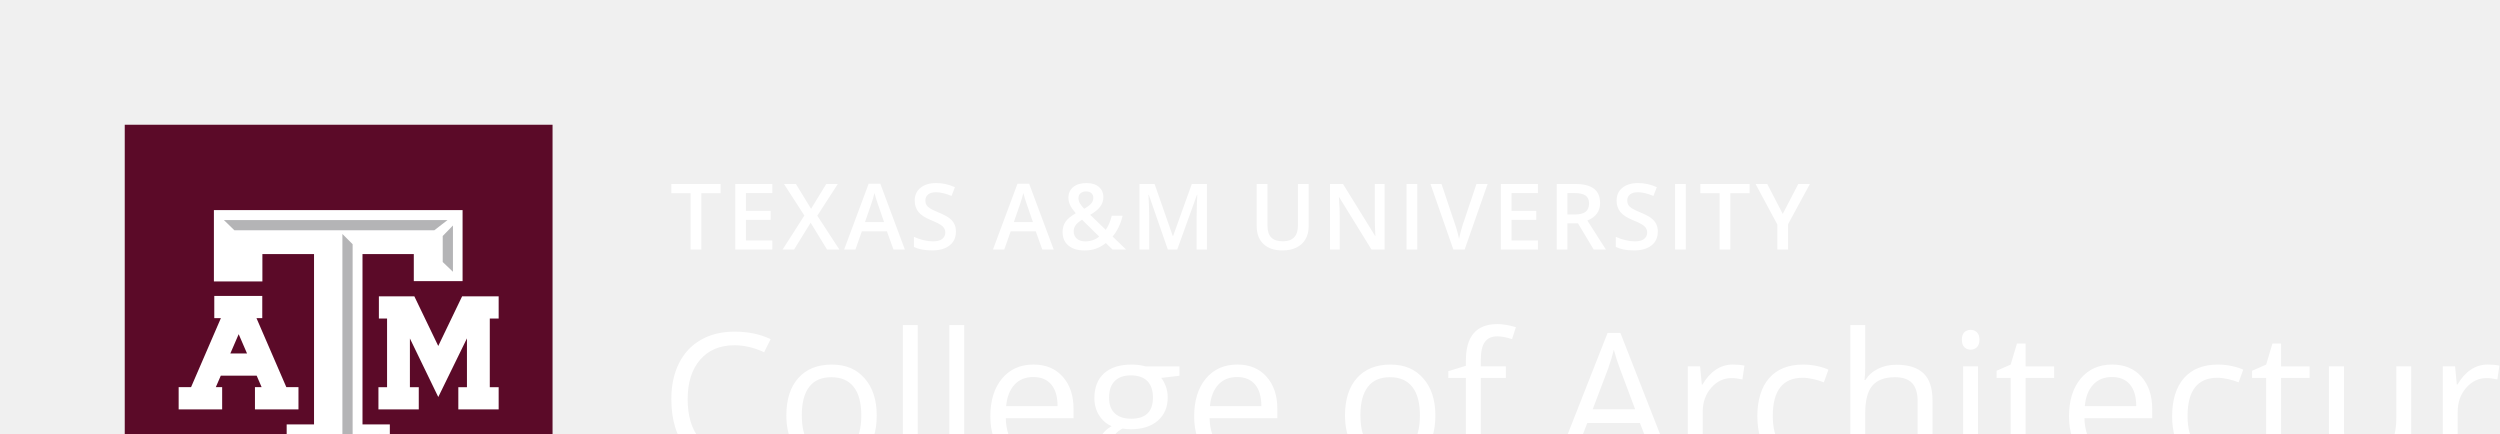
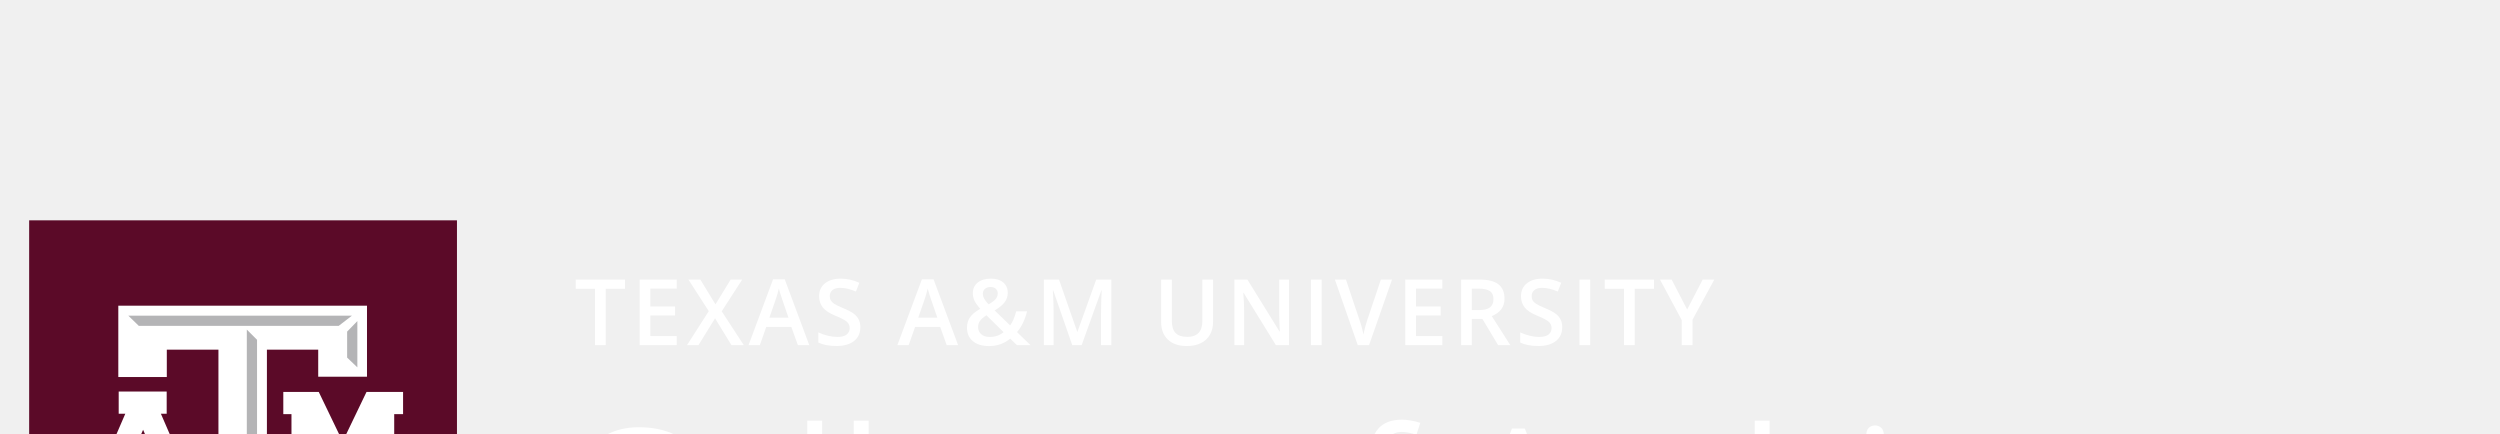
<svg xmlns="http://www.w3.org/2000/svg" version="1.1" viewBox="0 0 1360 236" preserveAspectRatio="xMidYMid meet">
  <defs>
    <style>
      .cls-1{fill:none;}
      .cls-2{fill:#5b0a28;}   /* 深栗色 */
      .cls-3{fill:#ffffff;}   /* 白 */
      .cls-4{fill:#b4b4b6;}   /* 灰 */
      .cls-5{clip-path:url(#clip);}
    </style>
    <clipPath id="clip">
      <rect class="cls-1" width="1360" height="236" />
    </clipPath>
  </defs>
-   <g transform="scale(1.3)">
+   <g transform="translate(-52,52) scale(1.3)">
    <rect class="cls-2" x="52.2" y="52.2" width="179.02" height="180.44" />
    <polygon class="cls-3" points="207.44 124.01 194.15 124.01 193.38 124.01 193.04 124.7 183.39 144.78 173.72 124.7 173.39 124.01 172.62 124.01 159.77 124.01 158.55 124.01 158.55 125.23 158.55 132.08 158.55 133.3 159.77 133.3 161.97 133.3 161.97 162.04 159.59 162.04 158.36 162.04 158.36 163.26 158.36 170.11 158.36 171.33 159.59 171.33 174.02 171.33 175.24 171.33 175.24 170.11 175.24 163.26 175.24 162.04 174.02 162.04 171.53 162.04 171.53 141.64 182.3 163.87 183.4 166.13 184.51 163.87 195.4 141.59 195.4 162.04 193.02 162.04 191.79 162.04 191.79 163.26 191.79 170.11 191.79 171.33 193.02 171.33 207.44 171.33 208.67 171.33 208.67 170.11 208.67 163.26 208.67 162.04 207.44 162.04 204.96 162.04 204.96 133.3 207.44 133.3 208.67 133.3 208.67 132.08 208.67 125.23 208.67 124.01 207.44 124.01" />
    <path class="cls-3" d="M123.65,162.01h-3.83l-12.49-28.87h2.42v-9.3h-20.08v9.3h2.76l-12.48,28.87h-5.19v9.3h18.2v-9.3h-2.65l2.08-4.8h15.02l2.07,4.8h-2.79v9.3h18.21v-9.3h-1.23ZM103.37,147.91h-6.98l3.49-8.07,3.49,8.07Z" />
    <polygon class="cls-3" points="192.17 87.92 90.92 87.92 89.51 87.92 89.51 89.32 89.51 116.37 89.51 117.77 90.92 117.77 108.4 117.77 109.8 117.77 109.8 116.37 109.8 106.32 131.41 106.32 131.41 177.6 121.35 177.6 119.96 177.6 119.96 179.01 119.96 196.5 119.96 197.89 121.35 197.89 161.73 197.89 163.13 197.89 163.13 196.5 163.13 179.01 163.13 177.6 161.73 177.6 151.69 177.6 151.69 106.32 173.16 106.32 173.16 116.24 173.16 117.64 174.57 117.64 192.17 117.64 193.57 117.64 193.57 116.24 193.57 89.32 193.57 87.92 192.17 87.92" />
    <polygon class="cls-4" points="154.69 185.93 158.96 181.52 158.96 193.6 154.69 189.51 154.69 185.93" />
    <polygon class="cls-4" points="147.56 181.85 143.28 186.06 143.28 97.92 147.56 102.19 147.56 181.85" />
    <polygon class="cls-4" points="98.09 96.37 93.69 92.09 187.27 92.09 181.73 96.37 98.09 96.37" />
    <polygon class="cls-4" points="189.54 113.73 185.26 109.64 185.26 98.76 189.54 94.36 189.54 113.73" />
    <g class="cls-5">
      <path class="cls-2" d="M237.58,229.05c0-1.98,1.61-3.59,3.59-3.59s3.59,1.61,3.59,3.59-1.61,3.59-3.59,3.59-3.59-1.61-3.59-3.59M243.89,229.05c0-1.68-1.21-2.89-2.71-2.89s-2.71,1.21-2.71,2.89,1.21,2.89,2.71,2.89,2.71-1.21,2.71-2.89M239.79,227h1.51c.97,0,1.5.34,1.5,1.19,0,.7-.4,1.03-1.06,1.09l1.09,1.78h-.78l-1.05-1.75h-.46v1.75h-.76v-4.06ZM240.55,228.74h.67c.45,0,.84-.06.84-.61,0-.48-.44-.56-.82-.56h-.68v1.16Z" />
      <polygon class="cls-3" points="293.48 104.42 288.99 104.42 288.99 80.84 280.92 80.84 280.92 76.99 301.54 76.99 301.54 80.84 293.48 80.84 293.48 104.42" />
      <polygon class="cls-3" points="323.18 104.42 307.67 104.42 307.67 76.99 323.18 76.99 323.18 80.78 312.15 80.78 312.15 88.25 322.49 88.25 322.49 92 312.15 92 312.15 100.62 323.18 100.62 323.18 104.42" />
      <polygon class="cls-3" points="351.24 104.42 346.08 104.42 339.22 93.2 332.29 104.42 327.49 104.42 336.59 90.2 328.07 76.99 333.06 76.99 339.4 87.37 345.75 76.99 350.58 76.99 342.01 90.27 351.24 104.42" />
      <path class="cls-3" d="M373.88,104.42l-2.74-7.62h-10.49l-2.68,7.62h-4.73l10.26-27.54h4.88l10.27,27.54h-4.77ZM369.95,92.94l-2.57-7.47c-.19-.5-.45-1.29-.78-2.36-.33-1.08-.56-1.86-.68-2.36-.34,1.54-.83,3.22-1.48,5.04l-2.48,7.15h7.99Z" />
      <path class="cls-3" d="M400.01,96.97c0,2.44-.88,4.35-2.65,5.74-1.76,1.39-4.2,2.08-7.3,2.08s-5.64-.48-7.62-1.45v-4.24c1.25.59,2.58,1.05,3.99,1.39,1.41.34,2.72.51,3.93.51,1.78,0,3.08-.34,3.93-1.01.85-.68,1.27-1.58,1.27-2.72,0-1.02-.39-1.9-1.16-2.61-.78-.71-2.38-1.56-4.8-2.53-2.5-1.01-4.26-2.17-5.29-3.47-1.02-1.3-1.54-2.87-1.54-4.69,0-2.29.81-4.09,2.44-5.4,1.63-1.31,3.81-1.97,6.55-1.97s5.24.57,7.84,1.73l-1.42,3.66c-2.44-1.02-4.62-1.54-6.53-1.54-1.45,0-2.55.31-3.3.95-.75.63-1.12,1.46-1.12,2.51,0,.71.15,1.32.45,1.83.3.51.79.99,1.48,1.44.69.45,1.92,1.04,3.71,1.78,2.01.84,3.49,1.62,4.43,2.35.94.72,1.63,1.54,2.07,2.46.44.91.66,1.99.66,3.23" />
      <path class="cls-3" d="M436.16,104.42l-2.74-7.62h-10.49l-2.68,7.62h-4.73l10.26-27.54h4.88l10.27,27.54h-4.77ZM432.24,92.94l-2.57-7.47c-.19-.5-.45-1.29-.78-2.36-.33-1.08-.56-1.86-.68-2.36-.34,1.54-.83,3.22-1.48,5.04l-2.48,7.15h7.99Z" />
      <path class="cls-3" d="M444.64,97.16c0-1.64.4-3.07,1.2-4.29.8-1.22,2.24-2.43,4.33-3.63-1.19-1.39-2-2.56-2.43-3.52-.43-.96-.65-1.95-.65-2.97,0-1.9.68-3.4,2.04-4.5,1.36-1.1,3.18-1.65,5.47-1.65s3.96.53,5.22,1.6c1.26,1.07,1.89,2.51,1.89,4.33,0,1.43-.42,2.72-1.27,3.88-.84,1.16-2.25,2.33-4.23,3.49l6.49,6.27c1.01-1.34,1.86-3.3,2.54-5.89h4.54c-.87,3.55-2.28,6.45-4.2,8.69l5.65,5.46h-5.68l-2.8-2.72c-1.28,1.03-2.64,1.8-4.08,2.32-1.45.52-3.04.78-4.79.78-2.88,0-5.14-.68-6.77-2.05s-2.46-3.23-2.46-5.59M454.1,101.01c2.29,0,4.24-.67,5.87-2.01l-7.18-7.07c-1.33.85-2.24,1.65-2.74,2.4-.5.74-.75,1.59-.75,2.54,0,1.22.43,2.22,1.3,2.99.87.77,2.04,1.15,3.5,1.15M451.3,82.9c0,.79.21,1.53.63,2.23.42.7,1.01,1.45,1.76,2.23,1.41-.8,2.4-1.55,2.97-2.24.57-.69.85-1.47.85-2.34,0-.81-.27-1.46-.82-1.95-.54-.49-1.27-.73-2.17-.73-.99,0-1.77.26-2.35.76-.59.51-.88,1.18-.88,2.04" />
      <path class="cls-3" d="M488.69,104.42l-7.96-22.91h-.15c.21,3.4.32,6.59.32,9.57v13.34h-4.07v-27.43h6.32l7.62,21.82h.11l7.84-21.82h6.34v27.43h-4.32v-13.56c0-1.36.04-3.14.1-5.33.07-2.19.13-3.51.18-3.98h-.15l-8.24,22.87h-3.96Z" />
      <path class="cls-3" d="M547.62,76.99v17.75c0,2.03-.43,3.8-1.3,5.32-.87,1.52-2.13,2.69-3.77,3.51-1.65.82-3.61,1.23-5.9,1.23-3.4,0-6.05-.9-7.94-2.7-1.89-1.8-2.83-4.28-2.83-7.43v-17.67h4.5v17.35c0,2.26.52,3.94,1.58,5.01,1.05,1.07,2.66,1.61,4.84,1.61,4.23,0,6.34-2.22,6.34-6.66v-17.32h4.48Z" />
      <path class="cls-3" d="M579.41,104.42h-5.5l-13.49-21.86h-.15l.09,1.22c.18,2.33.26,4.45.26,6.38v14.26h-4.07v-27.43h5.44l13.45,21.75h.11c-.02-.29-.07-1.34-.15-3.14-.07-1.81-.11-3.22-.11-4.23v-14.37h4.11v27.43Z" />
      <rect class="cls-3" x="588.58" y="76.99" width="4.48" height="27.43" />
      <path class="cls-3" d="M617.86,76.99h4.65l-9.61,27.43h-4.73l-9.57-27.43h4.62l5.72,17.05c.3.81.62,1.86.96,3.14.34,1.28.56,2.24.66,2.86.16-.95.41-2.05.75-3.3.34-1.25.61-2.18.82-2.78l5.72-16.98Z" />
      <polygon class="cls-3" points="643.57 104.42 628.05 104.42 628.05 76.99 643.57 76.99 643.57 80.78 632.53 80.78 632.53 88.25 642.87 88.25 642.87 92 632.53 92 632.53 100.62 643.57 100.62 643.57 104.42" />
      <path class="cls-3" d="M655.9,93.46v10.96h-4.48v-27.43h7.75c3.54,0,6.16.66,7.86,1.99,1.7,1.32,2.55,3.33,2.55,6,0,3.42-1.78,5.85-5.33,7.3l7.75,12.14h-5.1l-6.57-10.96h-4.43ZM655.9,89.75h3.11c2.09,0,3.6-.39,4.54-1.16.94-.78,1.41-1.93,1.41-3.45s-.51-2.67-1.52-3.34c-1.01-.68-2.54-1.01-4.58-1.01h-2.96v8.97Z" />
      <path class="cls-3" d="M693.72,96.97c0,2.44-.88,4.35-2.65,5.74-1.76,1.39-4.2,2.08-7.3,2.08s-5.64-.48-7.62-1.45v-4.24c1.25.59,2.58,1.05,3.99,1.39,1.41.34,2.72.51,3.93.51,1.78,0,3.08-.34,3.93-1.01.85-.68,1.27-1.58,1.27-2.72,0-1.02-.39-1.9-1.16-2.61-.78-.71-2.38-1.56-4.8-2.53-2.5-1.01-4.27-2.17-5.29-3.47-1.02-1.3-1.54-2.87-1.54-4.69,0-2.29.81-4.09,2.44-5.4,1.63-1.31,3.81-1.97,6.55-1.97s5.24.57,7.84,1.73l-1.42,3.66c-2.44-1.02-4.62-1.54-6.53-1.54-1.45,0-2.55.31-3.3.95-.75.63-1.12,1.46-1.12,2.51,0,.71.15,1.32.45,1.83.3.51.79.99,1.48,1.44.69.45,1.92,1.04,3.71,1.78,2.01.84,3.49,1.62,4.43,2.35.94.72,1.63,1.54,2.07,2.46.44.91.66,1.99.66,3.23" />
      <rect class="cls-3" x="700.95" y="76.99" width="4.48" height="27.43" />
      <polygon class="cls-3" points="724.07 104.42 719.59 104.42 719.59 80.84 711.52 80.84 711.52 76.99 732.14 76.99 732.14 80.84 724.07 80.84 724.07 104.42" />
      <polygon class="cls-3" points="746.01 89.51 752.51 76.99 757.38 76.99 748.25 93.79 748.25 104.42 743.74 104.42 743.74 93.94 734.64 76.99 739.52 76.99 746.01 89.51" />
      <path class="cls-3" d="M307.29,144.48c-6.03,0-10.8,2.01-14.29,6.03-3.49,4.02-5.24,9.52-5.24,16.51s1.68,12.74,5.05,16.65c3.37,3.92,8.17,5.88,14.4,5.88,3.83,0,8.2-.69,13.11-2.07v5.6c-3.81,1.43-8.5,2.14-14.08,2.14-8.09,0-14.33-2.45-18.72-7.36-4.39-4.91-6.59-11.88-6.59-20.92,0-5.66,1.06-10.61,3.17-14.87,2.12-4.26,5.17-7.54,9.16-9.84,3.99-2.3,8.69-3.45,14.1-3.45,5.76,0,10.79,1.05,15.1,3.15l-2.7,5.48c-4.15-1.95-8.31-2.93-12.47-2.93" />
      <path class="cls-3" d="M366.88,173.84c0,6.71-1.69,11.95-5.07,15.72-3.38,3.77-8.05,5.65-14.01,5.65-3.68,0-6.95-.86-9.8-2.59-2.86-1.73-5.06-4.21-6.61-7.43-1.55-3.23-2.33-7.01-2.33-11.34,0-6.71,1.68-11.94,5.03-15.68,3.35-3.74,8.01-5.61,13.97-5.61s10.33,1.92,13.73,5.75c3.39,3.83,5.09,9.01,5.09,15.55M335.53,173.84c0,5.26,1.05,9.26,3.15,12.02,2.1,2.75,5.19,4.13,9.28,4.13s7.18-1.37,9.29-4.11c2.11-2.74,3.17-6.75,3.17-12.04s-1.06-9.21-3.17-11.92c-2.12-2.72-5.24-4.07-9.37-4.07s-7.16,1.34-9.24,4.02c-2.08,2.68-3.12,6.67-3.12,11.98" />
      <rect class="cls-3" x="377.81" y="136.03" width="6.23" height="58.43" />
      <rect class="cls-3" x="397.26" y="136.03" width="6.23" height="58.43" />
      <path class="cls-3" d="M434.1,195.21c-6.08,0-10.88-1.85-14.4-5.56-3.52-3.71-5.28-8.85-5.28-15.43s1.63-11.9,4.9-15.81c3.27-3.91,7.65-5.86,13.16-5.86,5.16,0,9.24,1.7,12.24,5.09,3.01,3.39,4.51,7.87,4.51,13.43v3.94h-28.35c.12,4.83,1.34,8.5,3.66,11,2.32,2.5,5.58,3.75,9.78,3.75,4.43,0,8.81-.93,13.14-2.78v5.56c-2.2.95-4.29,1.63-6.25,2.05-1.97.41-4.34.62-7.12.62M432.41,157.77c-3.31,0-5.94,1.08-7.9,3.23-1.97,2.15-3.12,5.13-3.48,8.94h21.52c0-3.93-.88-6.94-2.63-9.03-1.75-2.09-4.26-3.14-7.51-3.14" />
      <path class="cls-3" d="M493.55,153.3v3.94l-7.62.9c.7.88,1.33,2.02,1.88,3.44.55,1.41.83,3.01.83,4.79,0,4.03-1.38,7.25-4.13,9.65s-6.54,3.61-11.34,3.61c-1.23,0-2.38-.1-3.45-.3-2.65,1.4-3.98,3.17-3.98,5.29,0,1.13.46,1.96,1.39,2.5.93.54,2.52.81,4.77.81h7.29c4.46,0,7.88.94,10.27,2.82s3.59,4.61,3.59,8.19c0,4.56-1.83,8.03-5.48,10.42-3.66,2.39-8.99,3.59-16,3.59-5.38,0-9.53-1-12.45-3-2.92-2-4.38-4.83-4.38-8.49,0-2.5.8-4.67,2.4-6.5,1.6-1.83,3.85-3.07,6.76-3.72-1.05-.48-1.93-1.21-2.65-2.22-.71-1-1.07-2.17-1.07-3.49,0-1.5.4-2.82,1.2-3.94.8-1.13,2.07-2.22,3.79-3.27-2.13-.88-3.86-2.37-5.2-4.47-1.34-2.1-2.01-4.51-2.01-7.21,0-4.5,1.35-7.98,4.06-10.42,2.7-2.44,6.53-3.66,11.49-3.66,2.15,0,4.09.25,5.82.75h14.23ZM460.73,201.37c0,2.23.94,3.92,2.82,5.07,1.88,1.15,4.57,1.73,8.07,1.73,5.23,0,9.11-.78,11.62-2.35,2.52-1.56,3.77-3.69,3.77-6.36,0-2.23-.69-3.77-2.07-4.64-1.38-.86-3.97-1.3-7.77-1.3h-7.47c-2.83,0-5.03.68-6.61,2.03-1.58,1.35-2.37,3.29-2.37,5.82M464.11,166.48c0,2.88.81,5.06,2.44,6.53,1.63,1.48,3.89,2.21,6.8,2.21,6.08,0,9.12-2.95,9.12-8.86s-3.08-9.28-9.24-9.28c-2.93,0-5.18.79-6.76,2.37-1.58,1.58-2.37,3.92-2.37,7.02" />
      <path class="cls-3" d="M519.38,195.21c-6.08,0-10.88-1.85-14.4-5.56s-5.27-8.85-5.27-15.43,1.63-11.9,4.9-15.81c3.27-3.91,7.65-5.86,13.16-5.86,5.16,0,9.24,1.7,12.24,5.09,3,3.39,4.51,7.87,4.51,13.43v3.94h-28.35c.12,4.83,1.35,8.5,3.66,11,2.32,2.5,5.58,3.75,9.78,3.75,4.43,0,8.81-.93,13.14-2.78v5.56c-2.2.95-4.29,1.63-6.25,2.05-1.97.41-4.34.62-7.12.62M517.69,157.77c-3.31,0-5.94,1.08-7.91,3.23-1.96,2.15-3.12,5.13-3.47,8.94h21.52c0-3.93-.88-6.94-2.63-9.03-1.75-2.09-4.26-3.14-7.51-3.14" />
      <path class="cls-3" d="M600.65,173.84c0,6.71-1.69,11.95-5.07,15.72-3.38,3.77-8.05,5.65-14.01,5.65-3.68,0-6.95-.86-9.8-2.59-2.85-1.73-5.06-4.21-6.61-7.43-1.55-3.23-2.33-7.01-2.33-11.34,0-6.71,1.68-11.94,5.03-15.68,3.35-3.74,8.01-5.61,13.97-5.61s10.33,1.92,13.73,5.75c3.39,3.83,5.09,9.01,5.09,15.55M569.29,173.84c0,5.26,1.05,9.26,3.15,12.02,2.1,2.75,5.2,4.13,9.28,4.13s7.18-1.37,9.29-4.11c2.11-2.74,3.17-6.75,3.17-12.04s-1.06-9.21-3.17-11.92c-2.12-2.72-5.24-4.07-9.37-4.07s-7.16,1.34-9.24,4.02c-2.08,2.68-3.12,6.67-3.12,11.98" />
      <path class="cls-3" d="M630.13,158.14h-10.48v36.31h-6.23v-36.31h-7.36v-2.82l7.36-2.25v-2.29c0-10.12,4.42-15.17,13.26-15.17,2.18,0,4.73.44,7.66,1.31l-1.61,4.99c-2.41-.78-4.46-1.16-6.16-1.16-2.35,0-4.09.78-5.22,2.35-1.13,1.56-1.69,4.07-1.69,7.53v2.67h10.48v4.84Z" />
      <path class="cls-3" d="M693.06,194.46l-6.83-17.46h-22.01l-6.76,17.46h-6.46l21.71-55.13h5.37l21.59,55.13h-6.61ZM684.24,171.25l-6.38-17.01c-.83-2.15-1.68-4.79-2.55-7.92-.55,2.4-1.34,5.04-2.36,7.92l-6.46,17.01h17.76Z" />
      <path class="cls-3" d="M725.06,152.55c1.83,0,3.47.15,4.92.45l-.86,5.78c-1.7-.38-3.21-.56-4.51-.56-3.33,0-6.18,1.35-8.54,4.06-2.37,2.7-3.55,6.07-3.55,10.1v22.08h-6.23v-41.16h5.14l.71,7.62h.3c1.53-2.68,3.37-4.74,5.52-6.19,2.15-1.45,4.52-2.18,7.1-2.18" />
      <path class="cls-3" d="M754.12,195.21c-5.96,0-10.57-1.83-13.84-5.5-3.27-3.67-4.9-8.85-4.9-15.56s1.66-12.2,4.98-15.96c3.32-3.75,8.04-5.63,14.18-5.63,1.98,0,3.96.21,5.93.64,1.98.43,3.53.93,4.66,1.5l-1.92,5.29c-1.38-.55-2.88-1.01-4.51-1.37-1.63-.36-3.07-.54-4.32-.54-8.36,0-12.54,5.33-12.54,16,0,5.06,1.02,8.94,3.06,11.64,2.04,2.7,5.06,4.06,9.07,4.06,3.43,0,6.95-.74,10.55-2.22v5.52c-2.75,1.43-6.22,2.14-10.4,2.14" />
      <path class="cls-3" d="M802.45,194.46v-26.62c0-3.35-.77-5.86-2.29-7.51-1.53-1.65-3.92-2.48-7.17-2.48-4.33,0-7.49,1.18-9.48,3.53-1.99,2.35-2.99,6.21-2.99,11.57v21.52h-6.23v-58.43h6.23v17.69c0,2.13-.1,3.89-.3,5.29h.38c1.23-1.98,2.97-3.54,5.24-4.68,2.26-1.14,4.85-1.71,7.75-1.71,5.03,0,8.81,1.2,11.32,3.59,2.52,2.39,3.77,6.19,3.77,11.4v26.85h-6.23Z" />
      <path class="cls-3" d="M820.97,142.15c0-1.43.35-2.47,1.05-3.13.7-.66,1.58-.99,2.63-.99s1.86.34,2.59,1.01c.73.68,1.09,1.71,1.09,3.12s-.36,2.45-1.09,3.14c-.73.69-1.59,1.03-2.59,1.03-1.05,0-1.93-.34-2.63-1.03-.7-.69-1.05-1.73-1.05-3.14M827.73,194.46h-6.23v-41.16h6.23v41.16Z" />
      <path class="cls-3" d="M854.24,190.06c1.1,0,2.17-.08,3.19-.24,1.03-.16,1.84-.33,2.44-.51v4.77c-.68.33-1.67.59-2.99.81-1.31.21-2.5.32-3.55.32-7.96,0-11.94-4.19-11.94-12.58v-24.48h-5.9v-3l5.9-2.59,2.63-8.79h3.61v9.54h11.94v4.85h-11.94v24.22c0,2.48.59,4.38,1.76,5.71,1.18,1.33,2.79,1.99,4.84,1.99" />
      <path class="cls-3" d="M885.48,195.21c-6.08,0-10.88-1.85-14.4-5.56-3.52-3.71-5.28-8.85-5.28-15.43s1.63-11.9,4.9-15.81c3.27-3.91,7.65-5.86,13.16-5.86,5.16,0,9.24,1.7,12.24,5.09,3.01,3.39,4.51,7.87,4.51,13.43v3.94h-28.35c.12,4.83,1.35,8.5,3.66,11,2.31,2.5,5.58,3.75,9.78,3.75,4.43,0,8.81-.93,13.14-2.78v5.56c-2.2.95-4.29,1.63-6.25,2.05-1.97.41-4.34.62-7.12.62M883.79,157.77c-3.31,0-5.94,1.08-7.91,3.23-1.97,2.15-3.12,5.13-3.47,8.94h21.52c0-3.93-.88-6.94-2.63-9.03-1.75-2.09-4.26-3.14-7.51-3.14" />
      <path class="cls-3" d="M927.69,195.21c-5.96,0-10.57-1.83-13.84-5.5-3.27-3.67-4.9-8.85-4.9-15.56s1.66-12.2,4.98-15.96c3.32-3.75,8.04-5.63,14.18-5.63,1.98,0,3.96.21,5.93.64,1.98.43,3.53.93,4.66,1.5l-1.92,5.29c-1.38-.55-2.88-1.01-4.51-1.37-1.63-.36-3.07-.54-4.32-.54-8.36,0-12.54,5.33-12.54,16,0,5.06,1.02,8.94,3.06,11.64,2.04,2.7,5.06,4.06,9.07,4.06,3.43,0,6.95-.74,10.55-2.22v5.52c-2.75,1.43-6.22,2.14-10.4,2.14" />
      <path class="cls-3" d="M961.15,190.06c1.1,0,2.17-.08,3.19-.24,1.03-.16,1.84-.33,2.44-.51v4.77c-.68.33-1.67.59-2.99.81-1.31.21-2.5.32-3.55.32-7.96,0-11.94-4.19-11.94-12.58v-24.48h-5.9v-3l5.9-2.59,2.63-8.79h3.61v9.54h11.94v4.85h-11.94v24.22c0,2.48.59,4.38,1.76,5.71,1.18,1.33,2.79,1.99,4.84,1.99" />
      <path class="cls-3" d="M980.87,153.3v26.7c0,3.36.76,5.86,2.29,7.51,1.53,1.65,3.92,2.48,7.17,2.48,4.31,0,7.45-1.18,9.44-3.53,1.99-2.35,2.99-6.2,2.99-11.53v-21.63h6.23v41.16h-5.14l-.9-5.52h-.34c-1.28,2.03-3.05,3.58-5.31,4.66-2.27,1.08-4.85,1.62-7.75,1.62-5.01,0-8.76-1.19-11.25-3.57-2.49-2.38-3.74-6.18-3.74-11.42v-26.93h6.31Z" />
      <path class="cls-3" d="M1040.99,152.55c1.83,0,3.47.15,4.92.45l-.86,5.78c-1.7-.38-3.2-.56-4.51-.56-3.33,0-6.18,1.35-8.54,4.06-2.37,2.7-3.55,6.07-3.55,10.1v22.08h-6.23v-41.16h5.14l.71,7.62h.3c1.53-2.68,3.37-4.74,5.52-6.19,2.15-1.45,4.52-2.18,7.1-2.18" />
      <path class="cls-3" d="M1070.99,195.21c-6.08,0-10.88-1.85-14.4-5.56s-5.28-8.85-5.28-15.43,1.63-11.9,4.9-15.81c3.27-3.91,7.65-5.86,13.16-5.86,5.16,0,9.24,1.7,12.24,5.09,3.01,3.39,4.51,7.87,4.51,13.43v3.94h-28.35c.12,4.83,1.34,8.5,3.66,11,2.31,2.5,5.58,3.75,9.78,3.75,4.43,0,8.81-.93,13.14-2.78v5.56c-2.2.95-4.29,1.63-6.25,2.05-1.97.41-4.34.62-7.12.62M1069.3,157.77c-3.31,0-5.94,1.08-7.91,3.23-1.97,2.15-3.12,5.13-3.47,8.94h21.52c0-3.93-.88-6.94-2.63-9.03-1.75-2.09-4.26-3.14-7.51-3.14" />
    </g>
  </g>
</svg>
